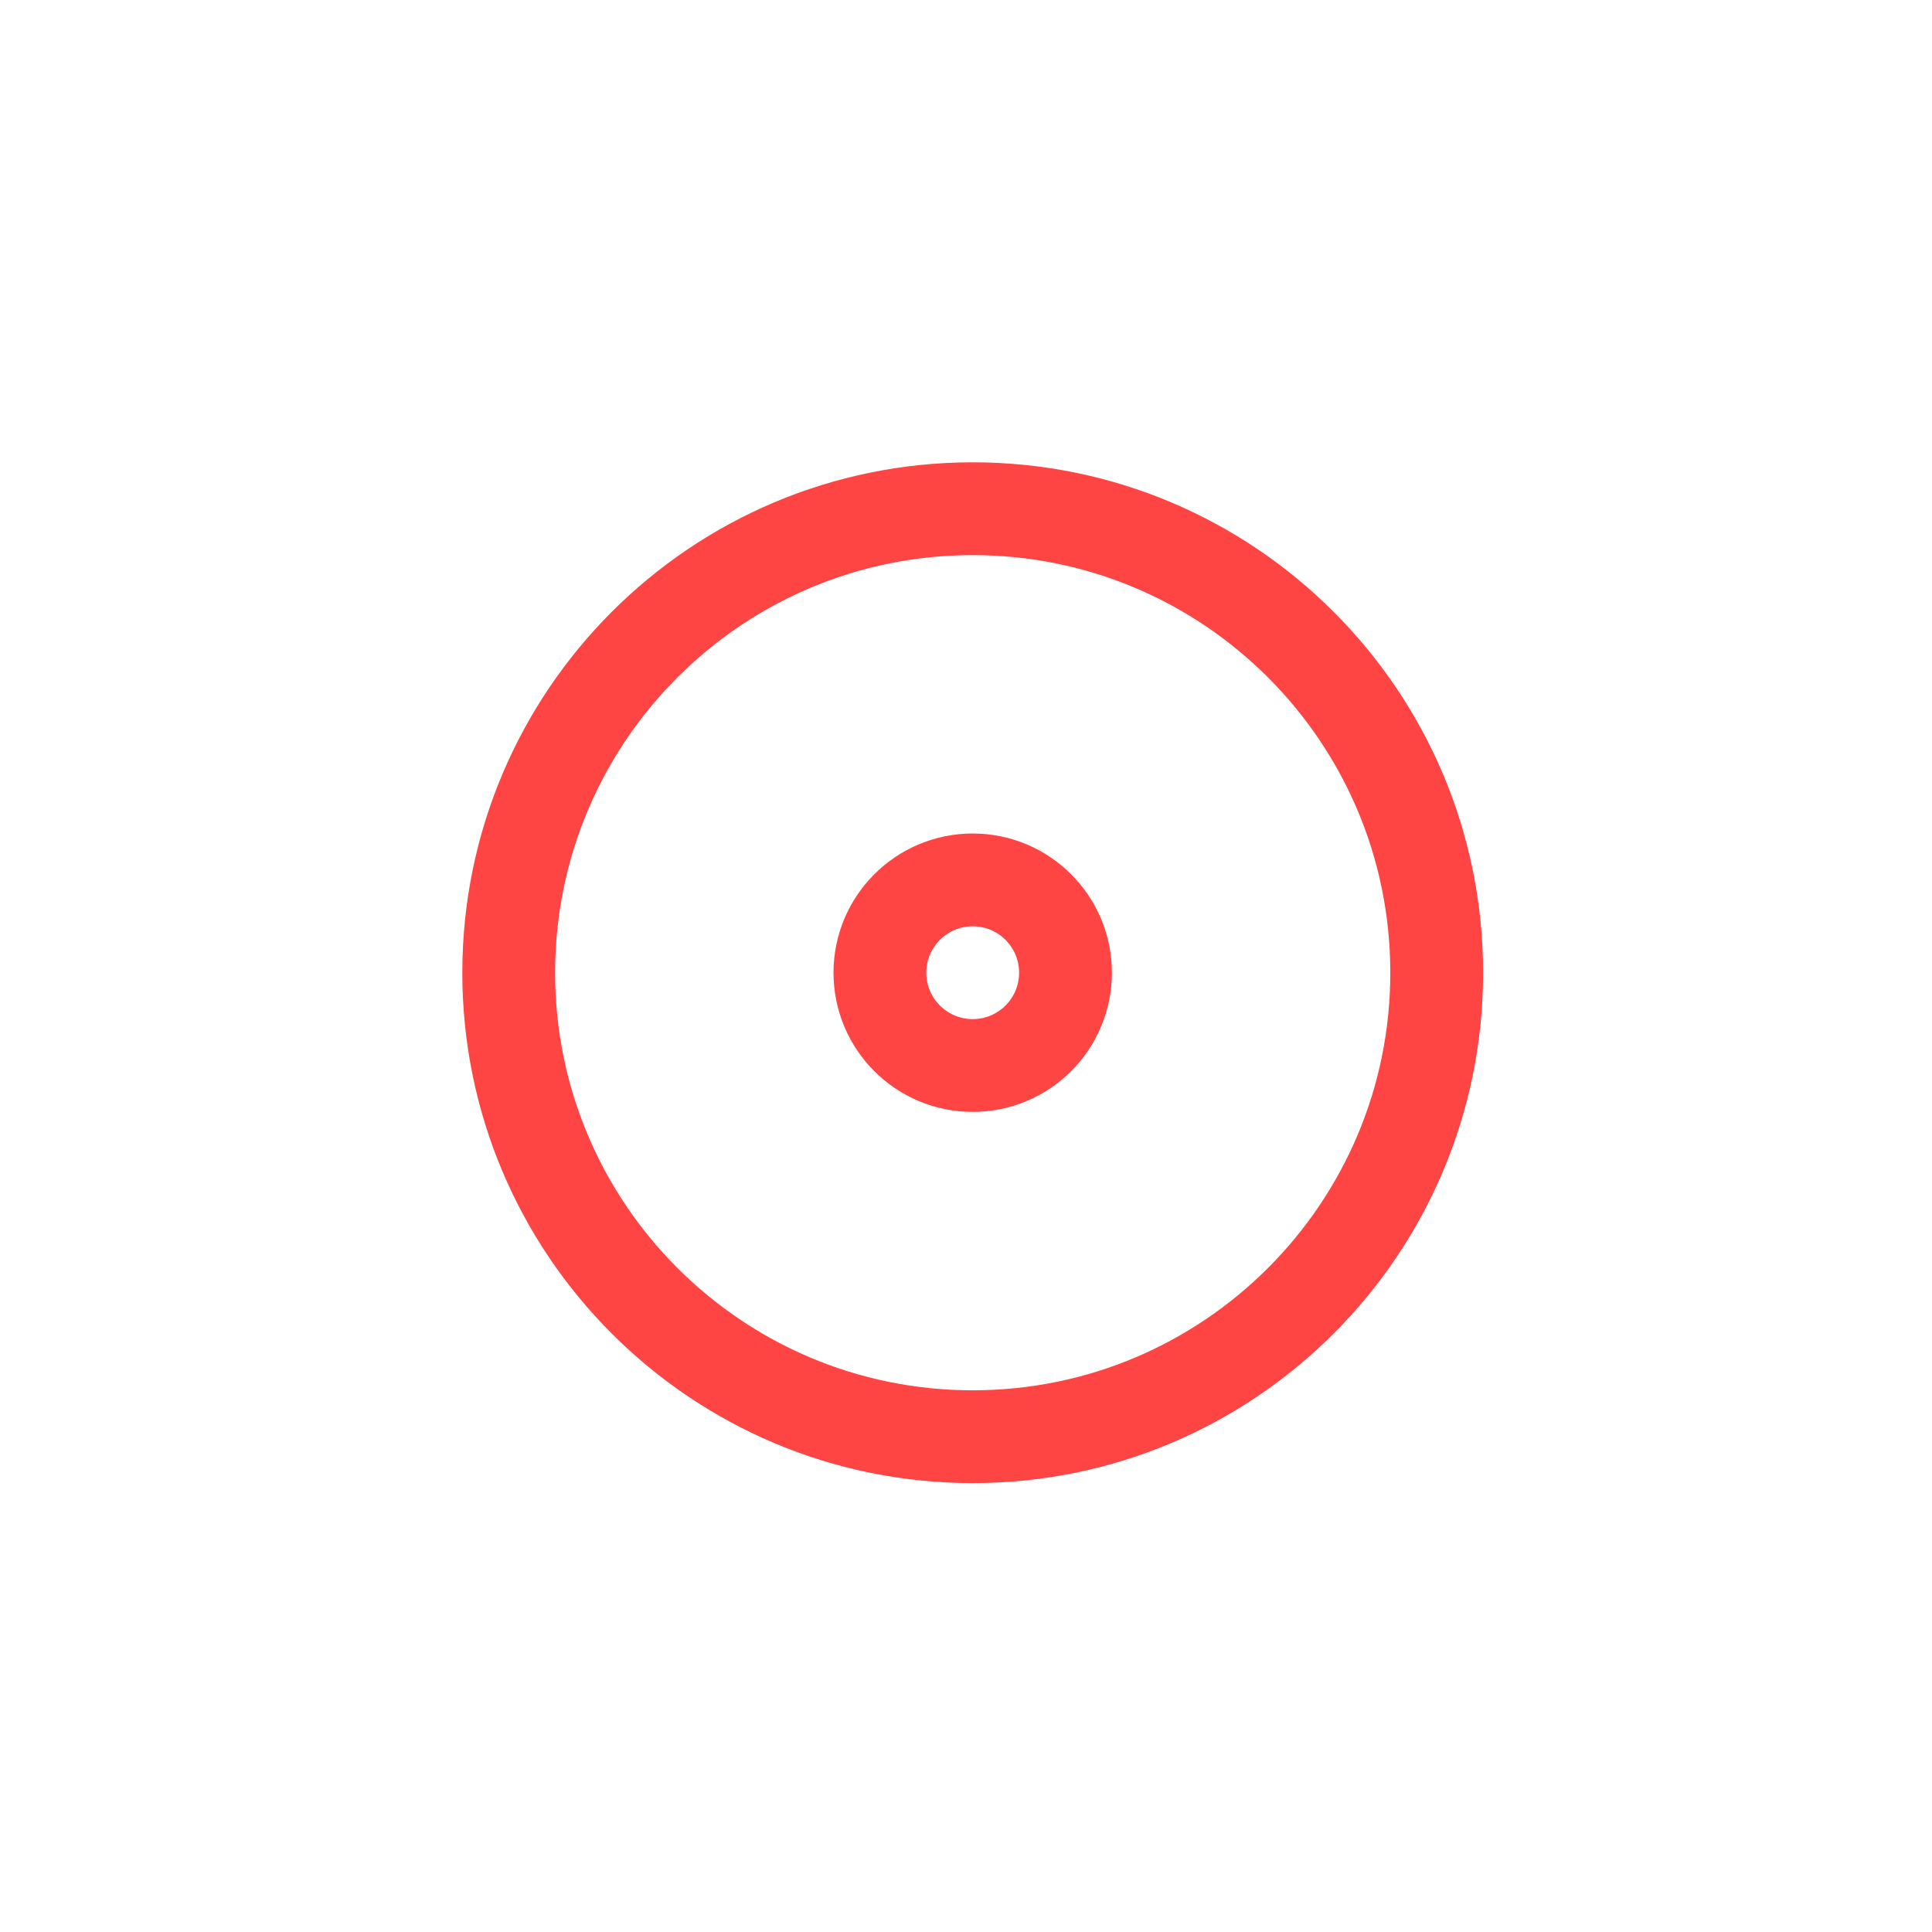
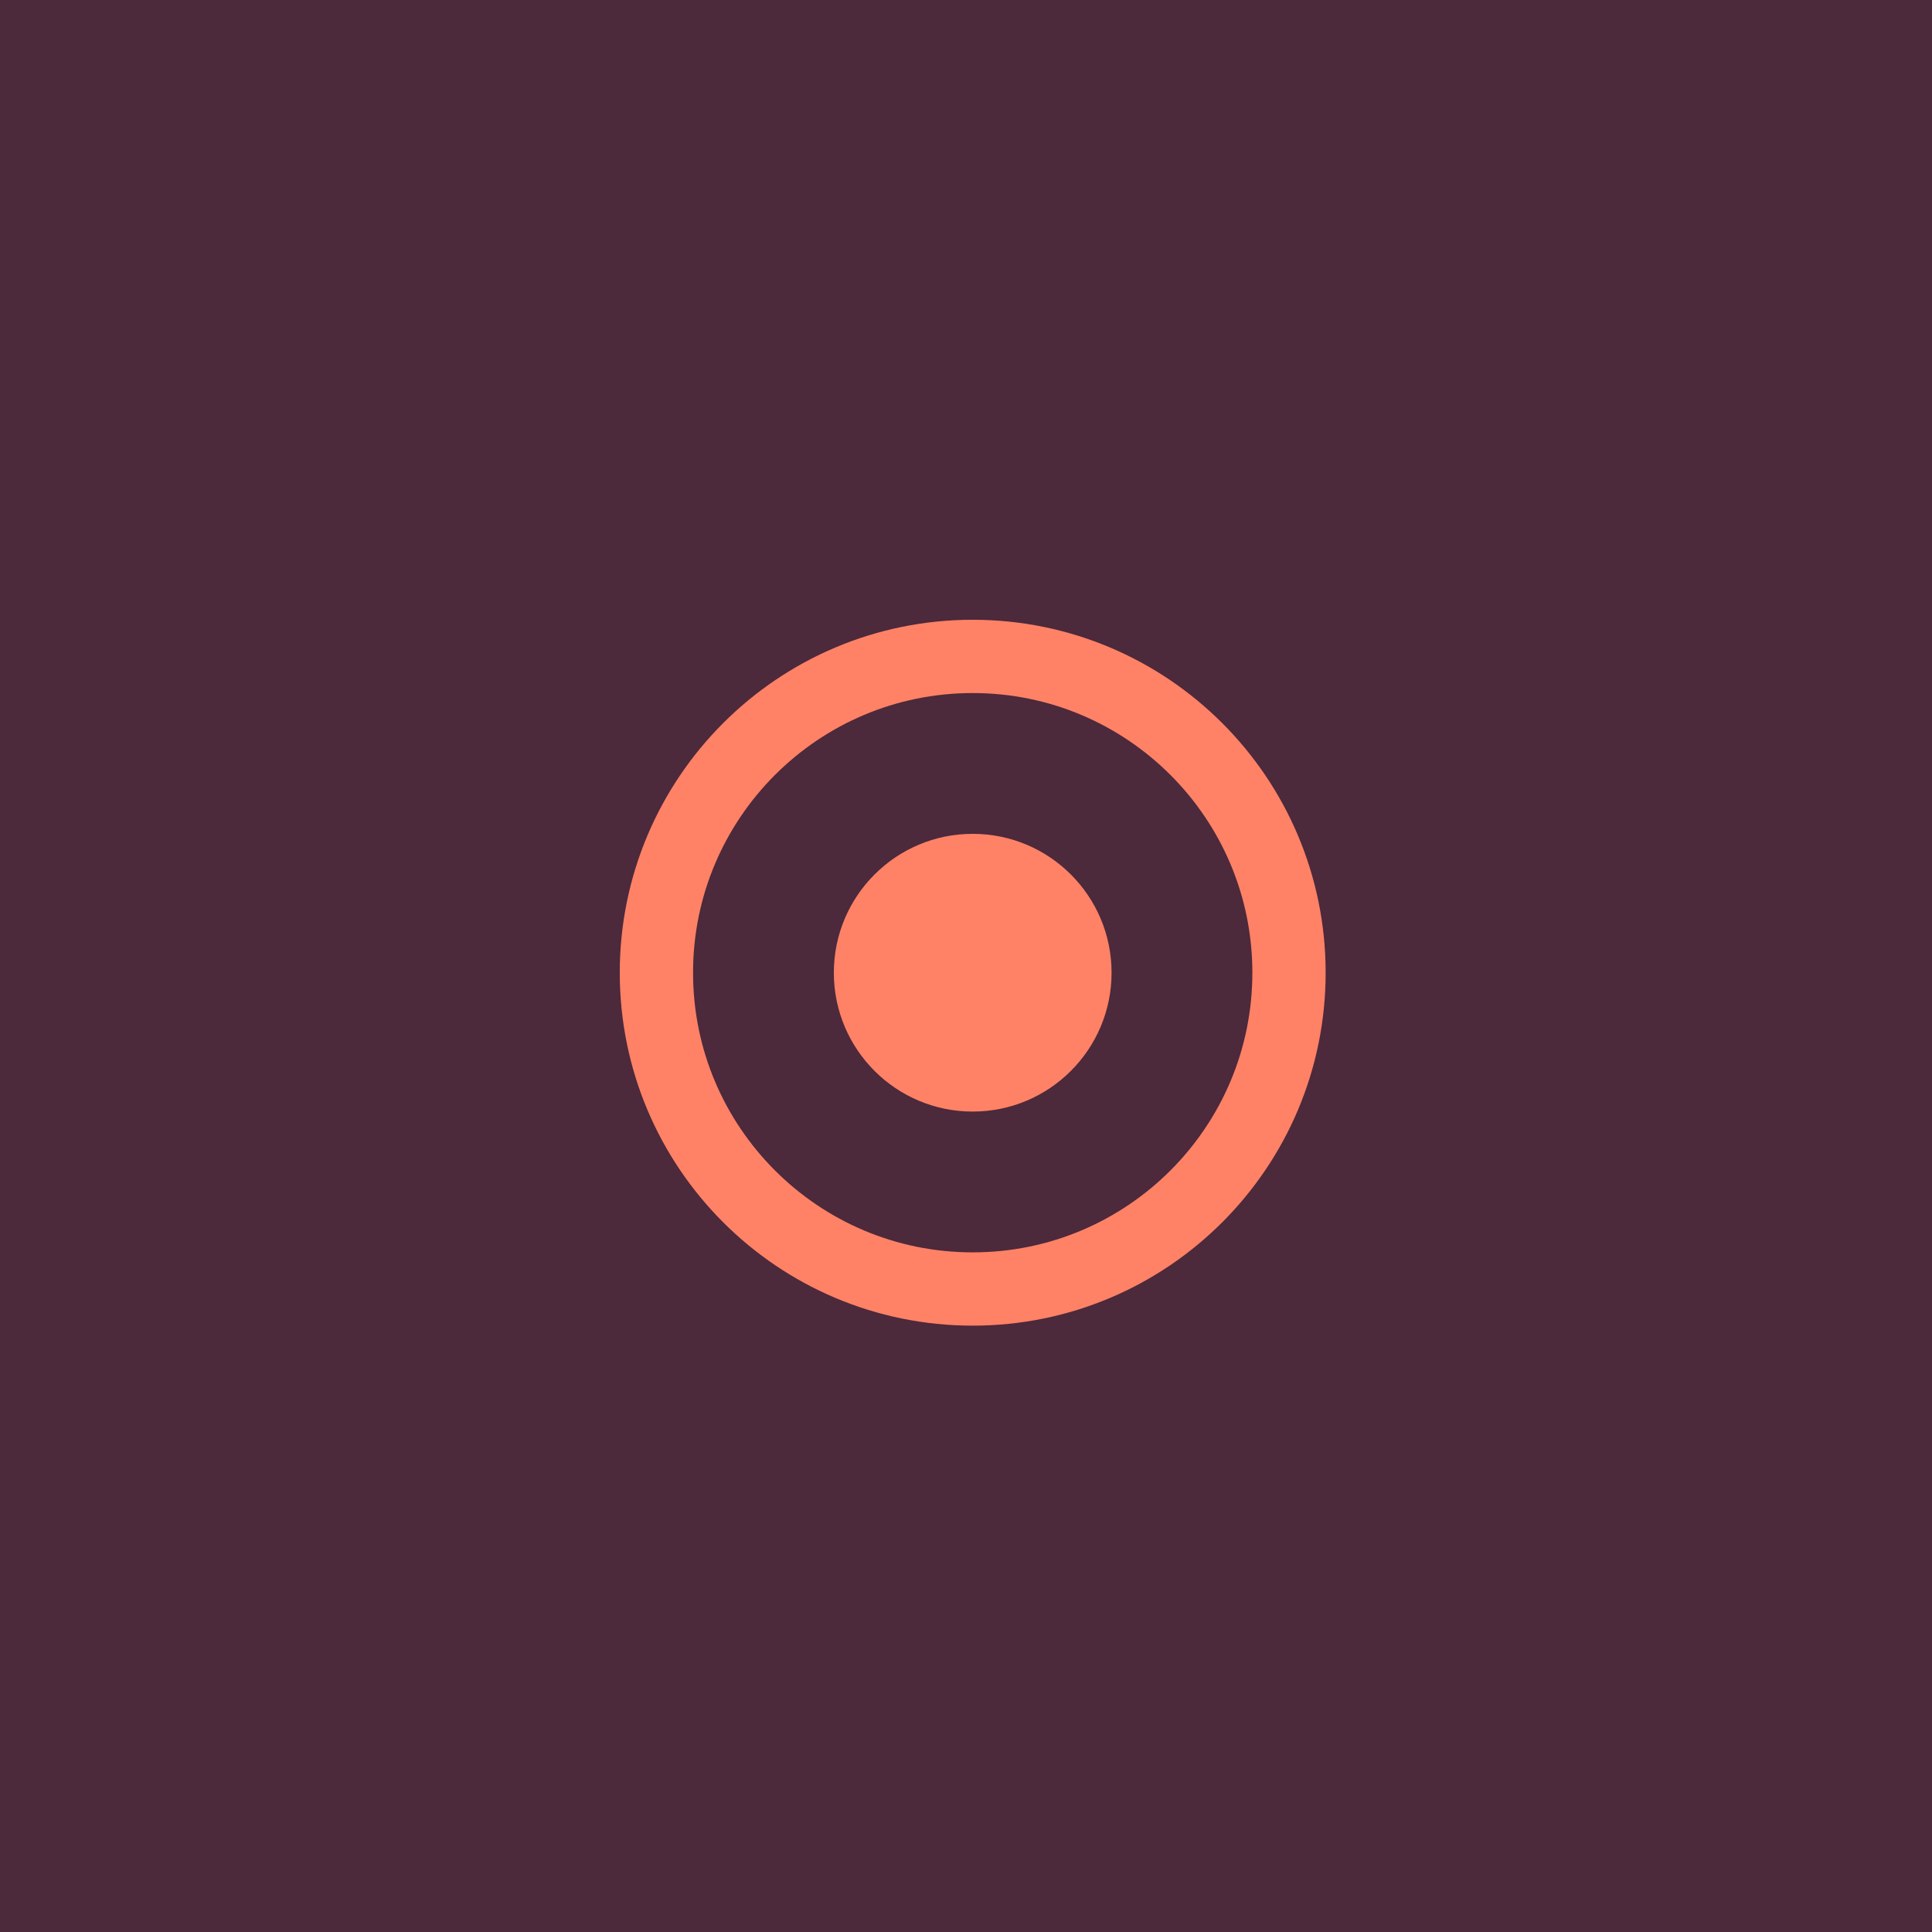
<svg xmlns="http://www.w3.org/2000/svg" width="144" height="144" viewBox="0 0 144 144">
-   <g transform="translate(31,31) scale(3.458333)" stroke="#FF4444" stroke-width="2" stroke-linecap="round" stroke-linejoin="round" fill="none">
-     <circle cx="12" cy="12" r="10" />
-     <circle cx="12" cy="12" r="2" />
+   <rect width="144" height="144" fill="#4c293b" />
+   <g transform="translate(38,38) scale(2.875)" stroke="#ff8266" stroke-width="1.9" stroke-linecap="round" stroke-linejoin="round" fill="none">
+     <circle cx="12" cy="12" r="8.2" />
+     <circle cx="12" cy="12" r="3.6" fill="#ff8266" stroke="none" />
  </g>
</svg>
